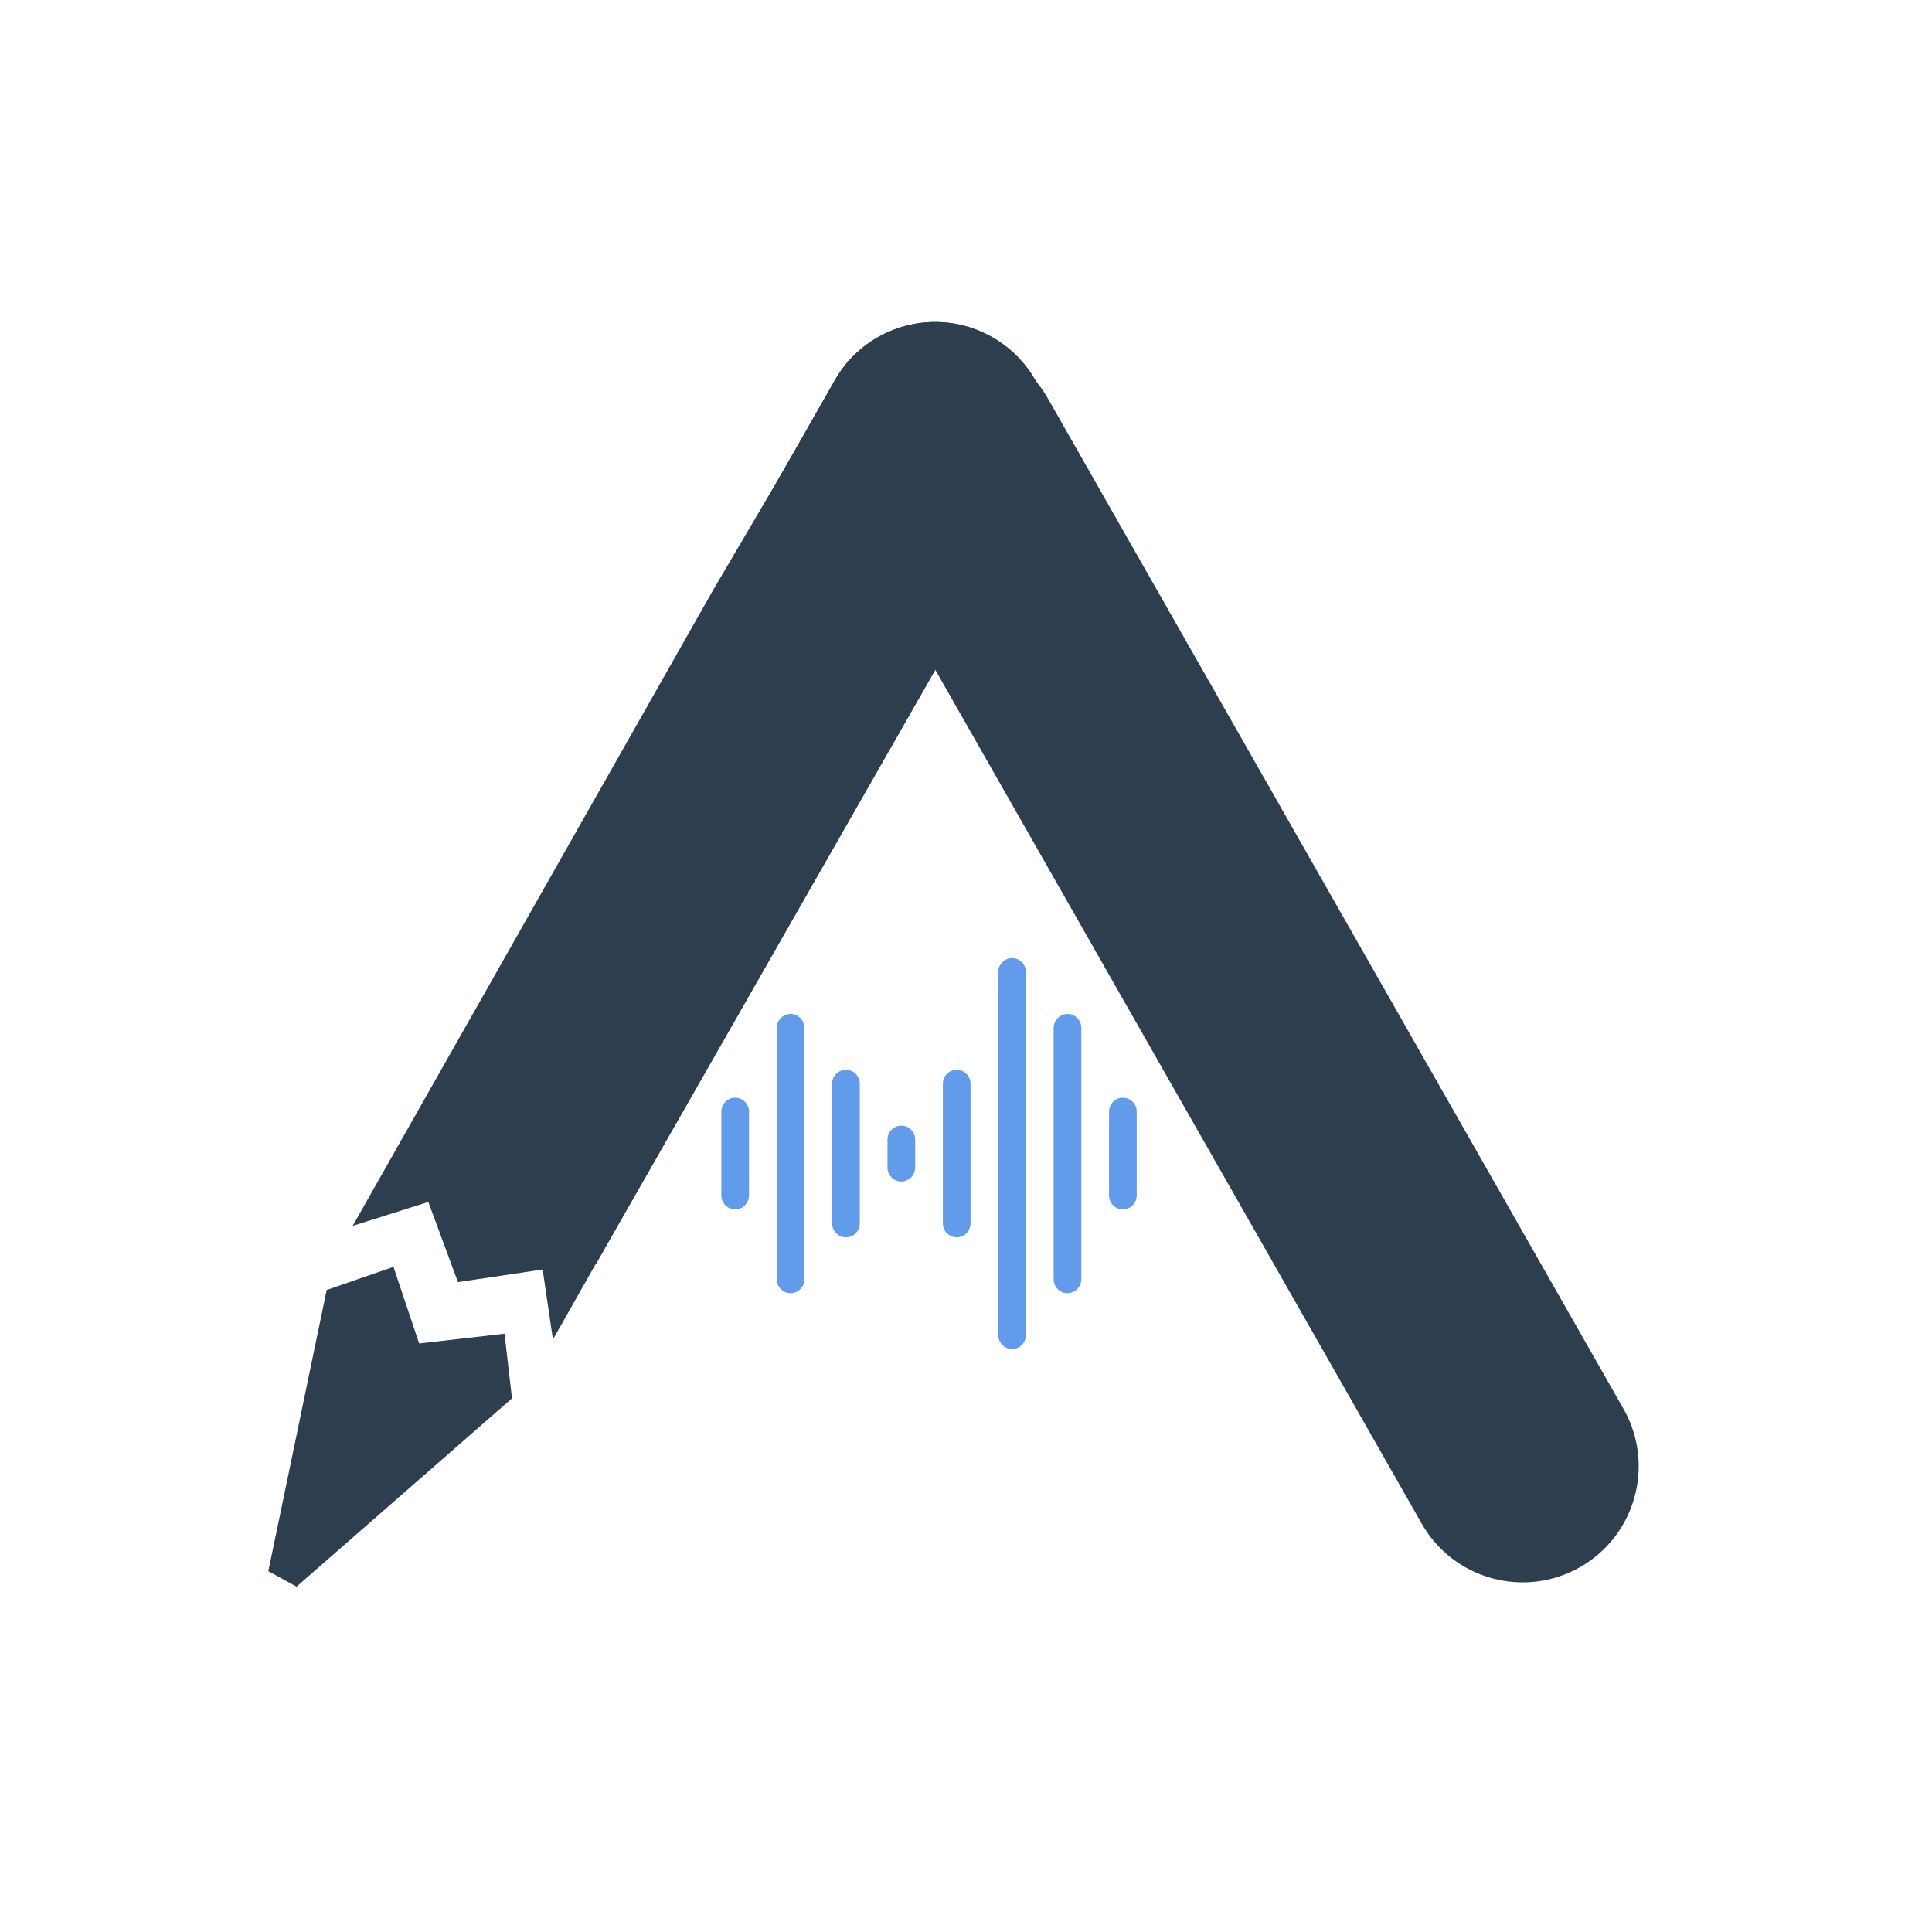
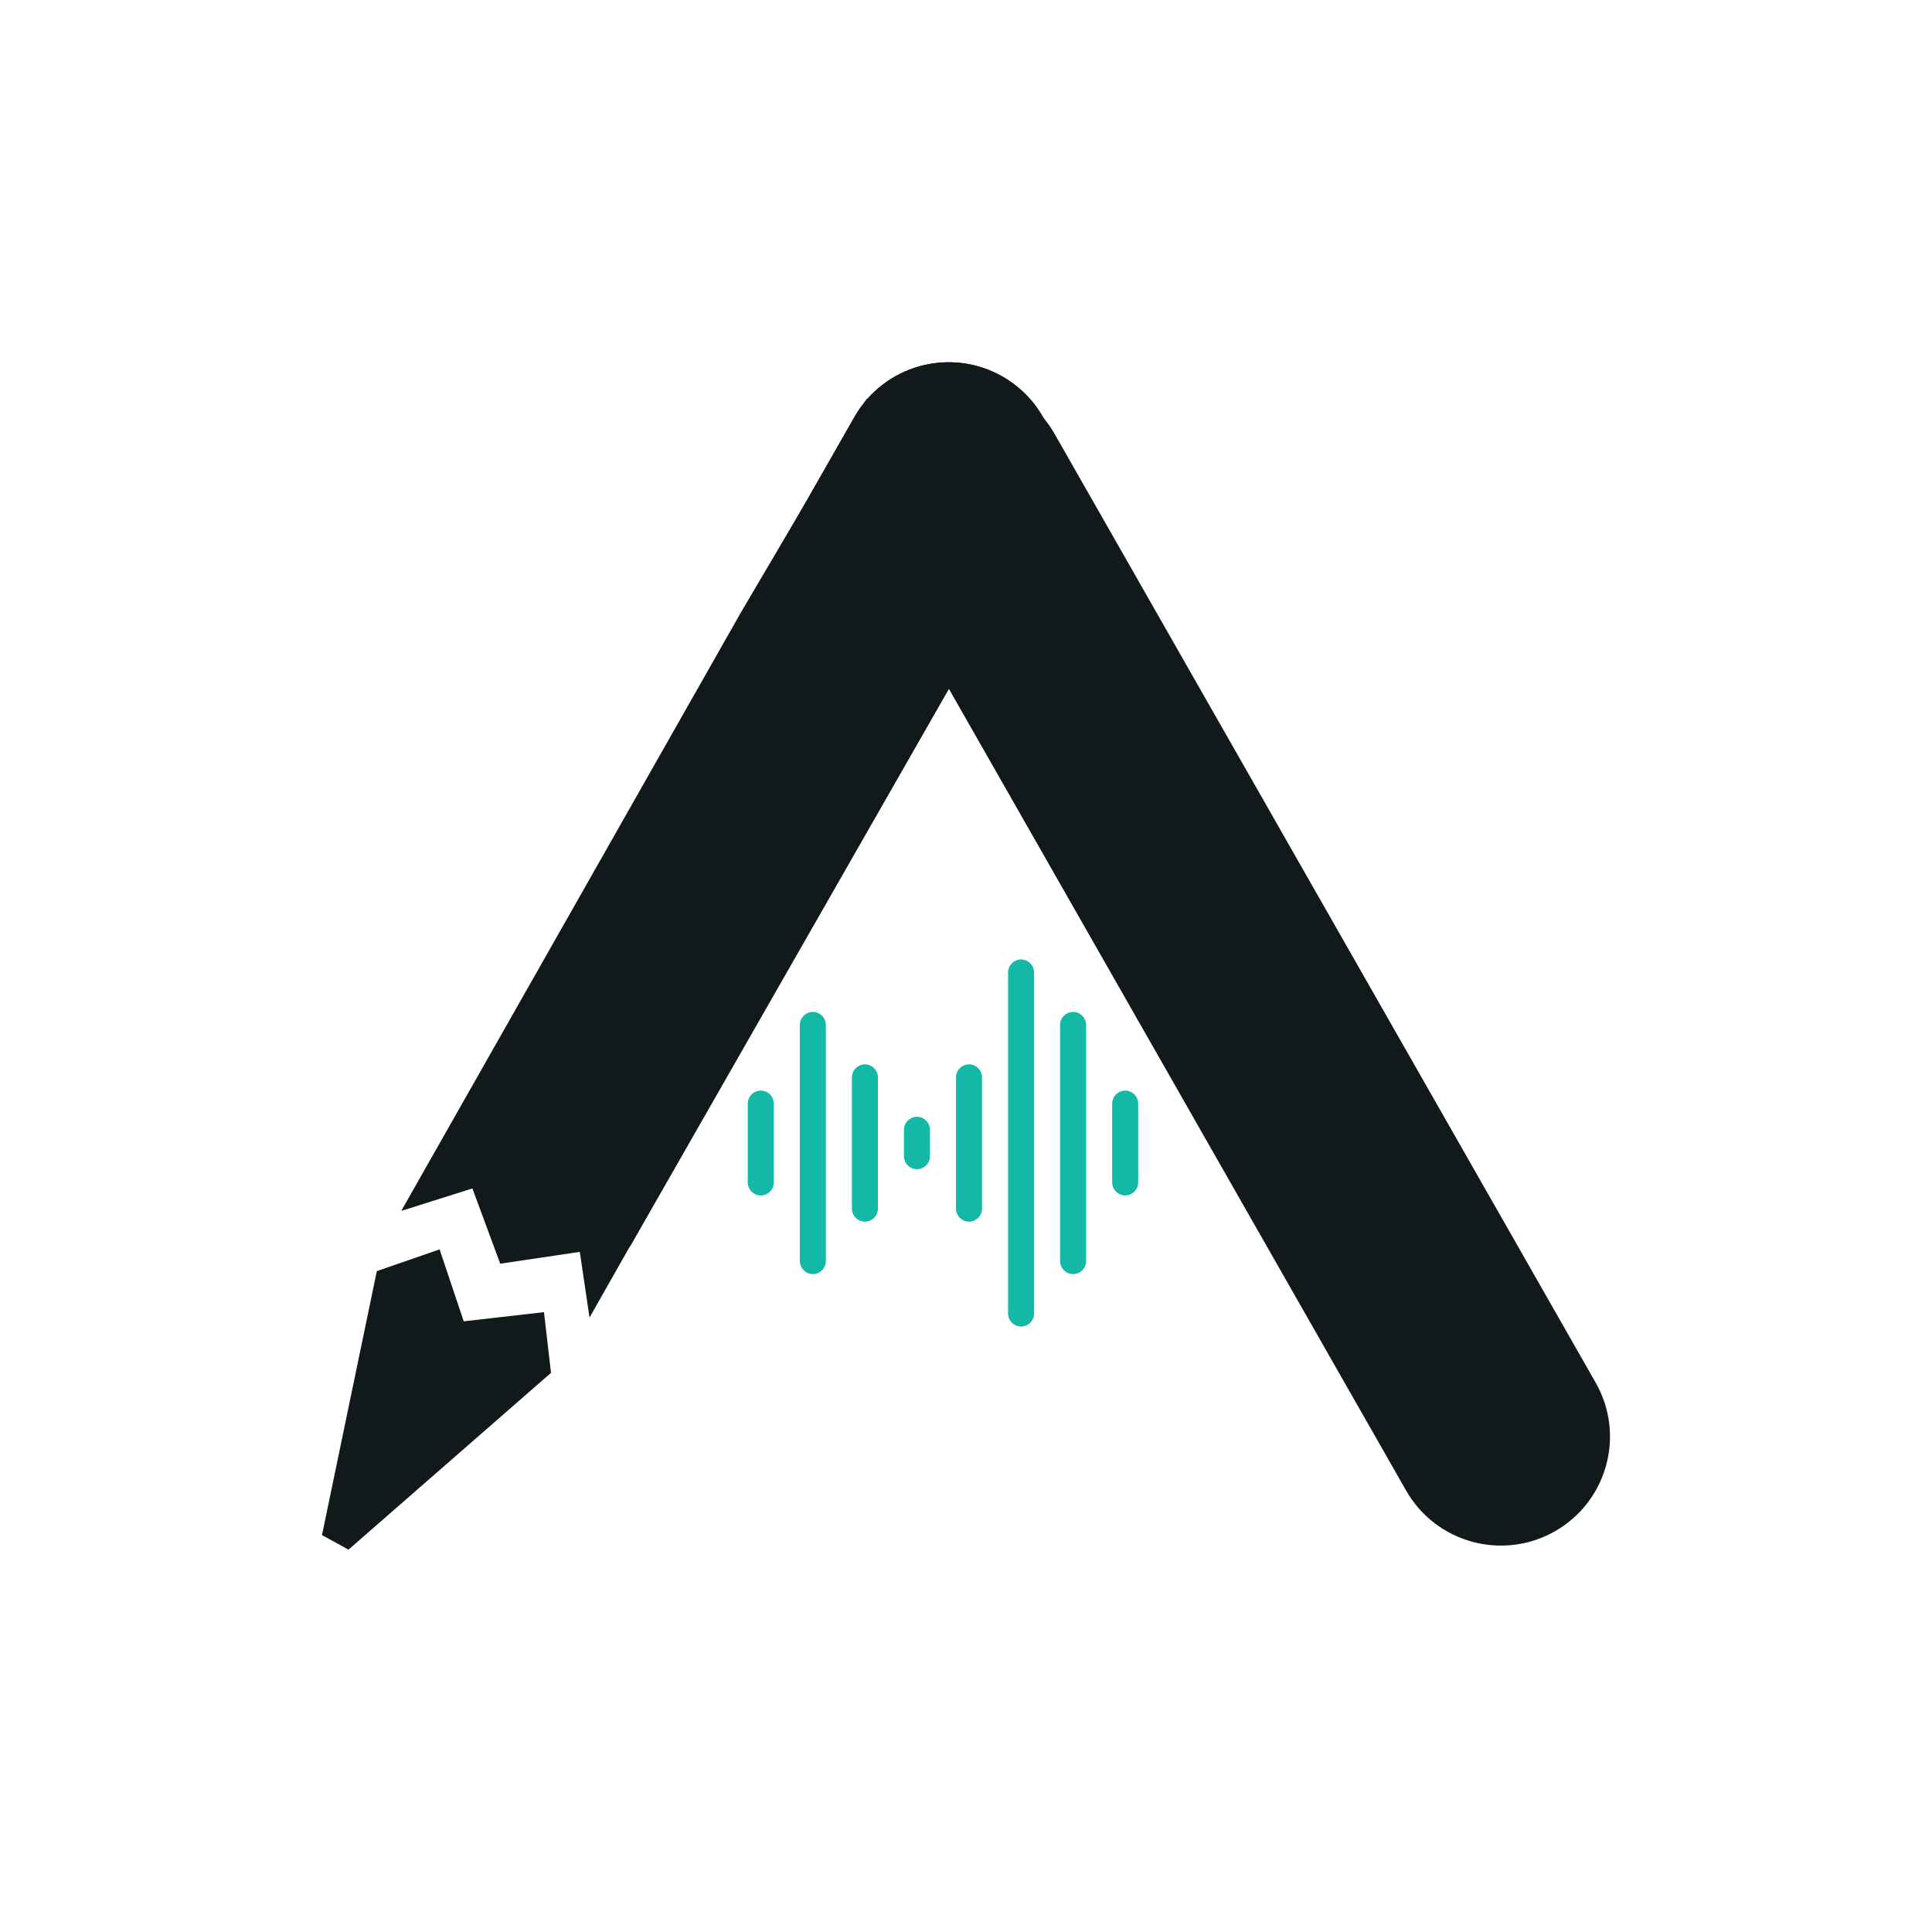
- <svg xmlns="http://www.w3.org/2000/svg" width="72" height="72" viewBox="0 0 72 72" fill="none">
-   <rect width="72" height="72" fill="white" />
-   <path d="M31.598 13.45L26.602 21.945C26.602 21.945 28.396 22.556 30.565 23.749C32.719 25.03 34.034 26.221 34.034 26.221L38.757 17.593C38.757 17.593 38.433 16.548 35.519 14.87C32.552 13.206 31.598 13.45 31.598 13.45ZM20.222 47.311L20.607 49.918L34.034 26.221C34.034 26.221 32.414 24.797 30.565 23.749C28.649 22.661 26.602 21.945 26.602 21.945L13.143 45.685L15.963 44.794L17.067 47.781L20.222 47.311ZM10 58.553L12.174 48.075L14.663 47.212L15.62 50.068L18.802 49.704L19.08 52.113L11.051 59.13L10 58.553Z" fill="#2D3F4E" />
-   <path d="M31.111 14.172C32.287 12.109 34.913 11.389 36.977 12.565C39.042 13.742 39.761 16.371 38.582 18.435L22.215 47.088L14.744 42.895L31.111 14.172Z" fill="#2D3F4E" />
-   <path d="M31.528 19.12C30.345 17.044 31.069 14.403 33.145 13.22C35.22 12.038 37.862 12.762 39.044 14.837L60.502 52.503C61.684 54.578 60.96 57.22 58.885 58.402C56.809 59.585 54.168 58.861 52.985 56.785L31.528 19.12Z" fill="#2D3F4E" />
-   <path d="M27.398 40.908C27.114 40.908 26.882 41.143 26.882 41.429V44.551C26.882 44.837 27.114 45.071 27.398 45.071C27.682 45.071 27.914 44.837 27.914 44.551V41.429C27.914 41.143 27.682 40.908 27.398 40.908ZM41.846 40.908C41.563 40.908 41.33 41.143 41.33 41.429V44.551C41.33 44.837 41.563 45.071 41.846 45.071C42.13 45.071 42.362 44.837 42.362 44.551V41.429C42.362 41.143 42.13 40.908 41.846 40.908ZM29.462 37.786C29.178 37.786 28.946 38.021 28.946 38.307V47.673C28.946 47.959 29.178 48.193 29.462 48.193C29.746 48.193 29.978 47.959 29.978 47.673V38.307C29.978 38.021 29.746 37.786 29.462 37.786ZM31.526 39.868C31.242 39.868 31.01 40.102 31.01 40.388V45.592C31.01 45.878 31.242 46.112 31.526 46.112C31.81 46.112 32.042 45.878 32.042 45.592V40.388C32.042 40.102 31.81 39.868 31.526 39.868ZM33.59 41.949C33.306 41.949 33.074 42.183 33.074 42.47V43.51C33.074 43.797 33.306 44.031 33.59 44.031C33.874 44.031 34.106 43.797 34.106 43.51V42.47C34.106 42.183 33.874 41.949 33.59 41.949ZM35.654 39.868C35.37 39.868 35.138 40.102 35.138 40.388V45.592C35.138 45.878 35.37 46.112 35.654 46.112C35.938 46.112 36.17 45.878 36.17 45.592V40.388C36.17 40.102 35.938 39.868 35.654 39.868ZM37.718 35.705C37.434 35.705 37.202 35.939 37.202 36.225V49.755C37.202 50.041 37.434 50.275 37.718 50.275C38.002 50.275 38.234 50.041 38.234 49.755V36.225C38.234 35.939 38.002 35.705 37.718 35.705ZM39.782 37.786C39.499 37.786 39.266 38.021 39.266 38.307V47.673C39.266 47.959 39.499 48.193 39.782 48.193C40.066 48.193 40.298 47.959 40.298 47.673V38.307C40.298 38.021 40.066 37.786 39.782 37.786Z" fill="#629BEA" />
-   <path d="M31.111 14.172C32.287 12.109 34.913 11.389 36.977 12.565C39.042 13.742 39.761 16.371 38.582 18.435L22.215 47.088L14.744 42.895L31.111 14.172Z" fill="#2D3F4E" />
+ <svg xmlns="http://www.w3.org/2000/svg" width="96" height="96" viewBox="0 0 96 96" fill="none">
+   <rect width="96" height="96" fill="white" />
+   <path d="M43.067 19.815L36.805 30.45C36.805 30.45 39.054 31.215 41.771 32.708C44.472 34.312 46.119 35.803 46.119 35.803L52.038 25.001C52.038 25.001 51.632 23.694 47.98 21.593C44.262 19.509 43.067 19.815 43.067 19.815ZM28.81 62.205L29.293 65.469L46.119 35.803C46.119 35.803 44.089 34.021 41.771 32.708C39.37 31.346 36.805 30.45 36.805 30.45L19.938 60.169L23.473 59.053L24.856 62.792L28.81 62.205ZM16 76.278L18.724 63.161L21.843 62.081L23.043 65.656L27.03 65.2L27.379 68.216L17.317 77L16 76.278Z" fill="#11191B" />
+   <path d="M42.456 20.72C43.929 18.136 47.221 17.235 49.807 18.707C52.395 20.18 53.296 23.472 51.819 26.056L31.308 61.925L21.945 56.677L42.456 20.72Z" fill="#11191B" />
+   <path d="M42.978 26.913C41.496 24.314 42.404 21.008 45.005 19.527C47.606 18.047 50.916 18.954 52.398 21.552L79.288 68.704C80.77 71.302 79.863 74.609 77.262 76.089C74.66 77.57 71.351 76.663 69.869 74.065L42.978 26.913Z" fill="#11191B" />
+   <path d="M37.803 54.19C37.447 54.19 37.156 54.483 37.156 54.841V58.749C37.156 59.108 37.447 59.401 37.803 59.401C38.159 59.401 38.45 59.108 38.45 58.749V54.841C38.45 54.483 38.159 54.19 37.803 54.19ZM55.91 54.19C55.554 54.19 55.263 54.483 55.263 54.841V58.749C55.263 59.108 55.554 59.401 55.91 59.401C56.265 59.401 56.556 59.108 56.556 58.749V54.841C56.556 54.483 56.265 54.19 55.91 54.19ZM40.39 50.281C40.034 50.281 39.743 50.574 39.743 50.933V62.658C39.743 63.016 40.034 63.309 40.39 63.309C40.745 63.309 41.036 63.016 41.036 62.658V50.933C41.036 50.574 40.745 50.281 40.39 50.281ZM42.976 52.887C42.621 52.887 42.33 53.18 42.33 53.538V60.052C42.33 60.41 42.621 60.704 42.976 60.704C43.332 60.704 43.623 60.41 43.623 60.052V53.538C43.623 53.18 43.332 52.887 42.976 52.887ZM45.563 55.492C45.207 55.492 44.916 55.785 44.916 56.144V57.447C44.916 57.805 45.207 58.098 45.563 58.098C45.919 58.098 46.21 57.805 46.21 57.447V56.144C46.21 55.785 45.919 55.492 45.563 55.492ZM48.15 52.887C47.794 52.887 47.503 53.18 47.503 53.538V60.052C47.503 60.41 47.794 60.704 48.15 60.704C48.505 60.704 48.796 60.41 48.796 60.052V53.538C48.796 53.18 48.505 52.887 48.15 52.887ZM50.736 47.675C50.38 47.675 50.09 47.969 50.09 48.327V65.263C50.09 65.622 50.38 65.915 50.736 65.915C51.092 65.915 51.383 65.622 51.383 65.263V48.327C51.383 47.969 51.092 47.675 50.736 47.675ZM53.323 50.281C52.967 50.281 52.676 50.574 52.676 50.933V62.658C52.676 63.016 52.967 63.309 53.323 63.309C53.678 63.309 53.969 63.016 53.969 62.658V50.933C53.969 50.574 53.678 50.281 53.323 50.281Z" fill="#14B8A6" />
+   <path d="M42.456 20.72C43.929 18.136 47.221 17.235 49.807 18.707C52.395 20.18 53.296 23.472 51.819 26.056L31.308 61.925L21.945 56.677L42.456 20.72Z" fill="#11191B" />
</svg>
